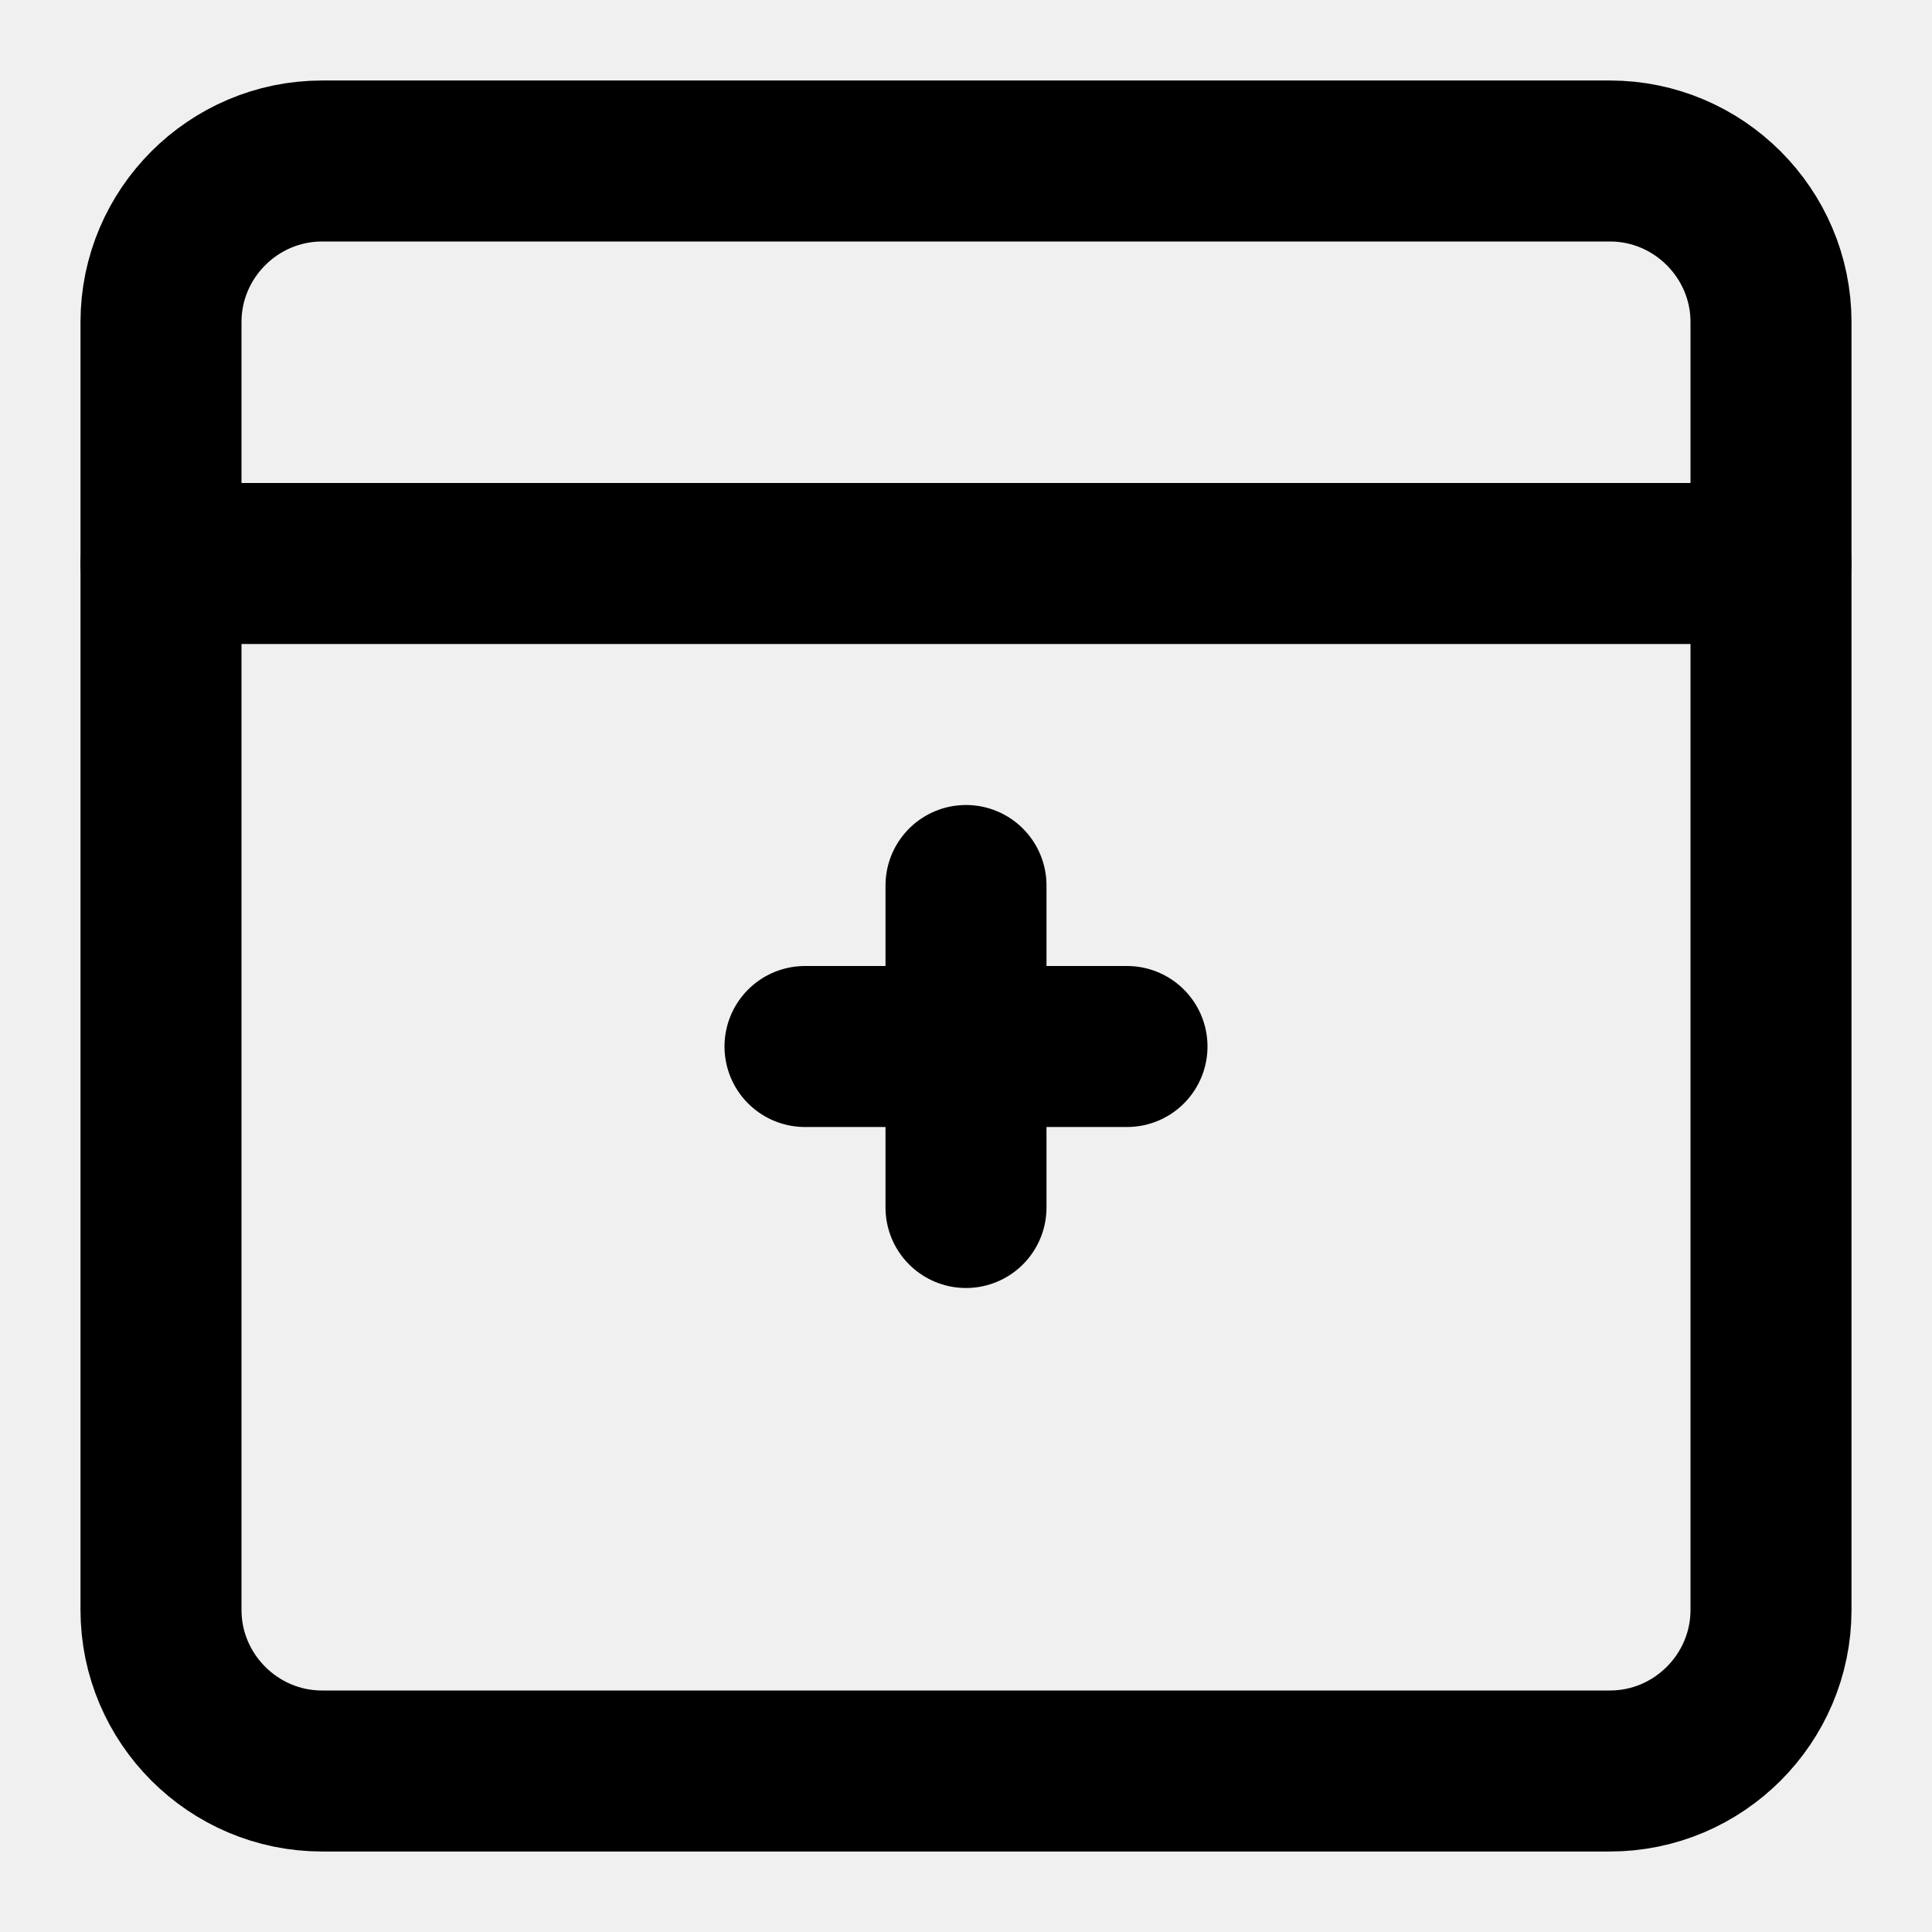
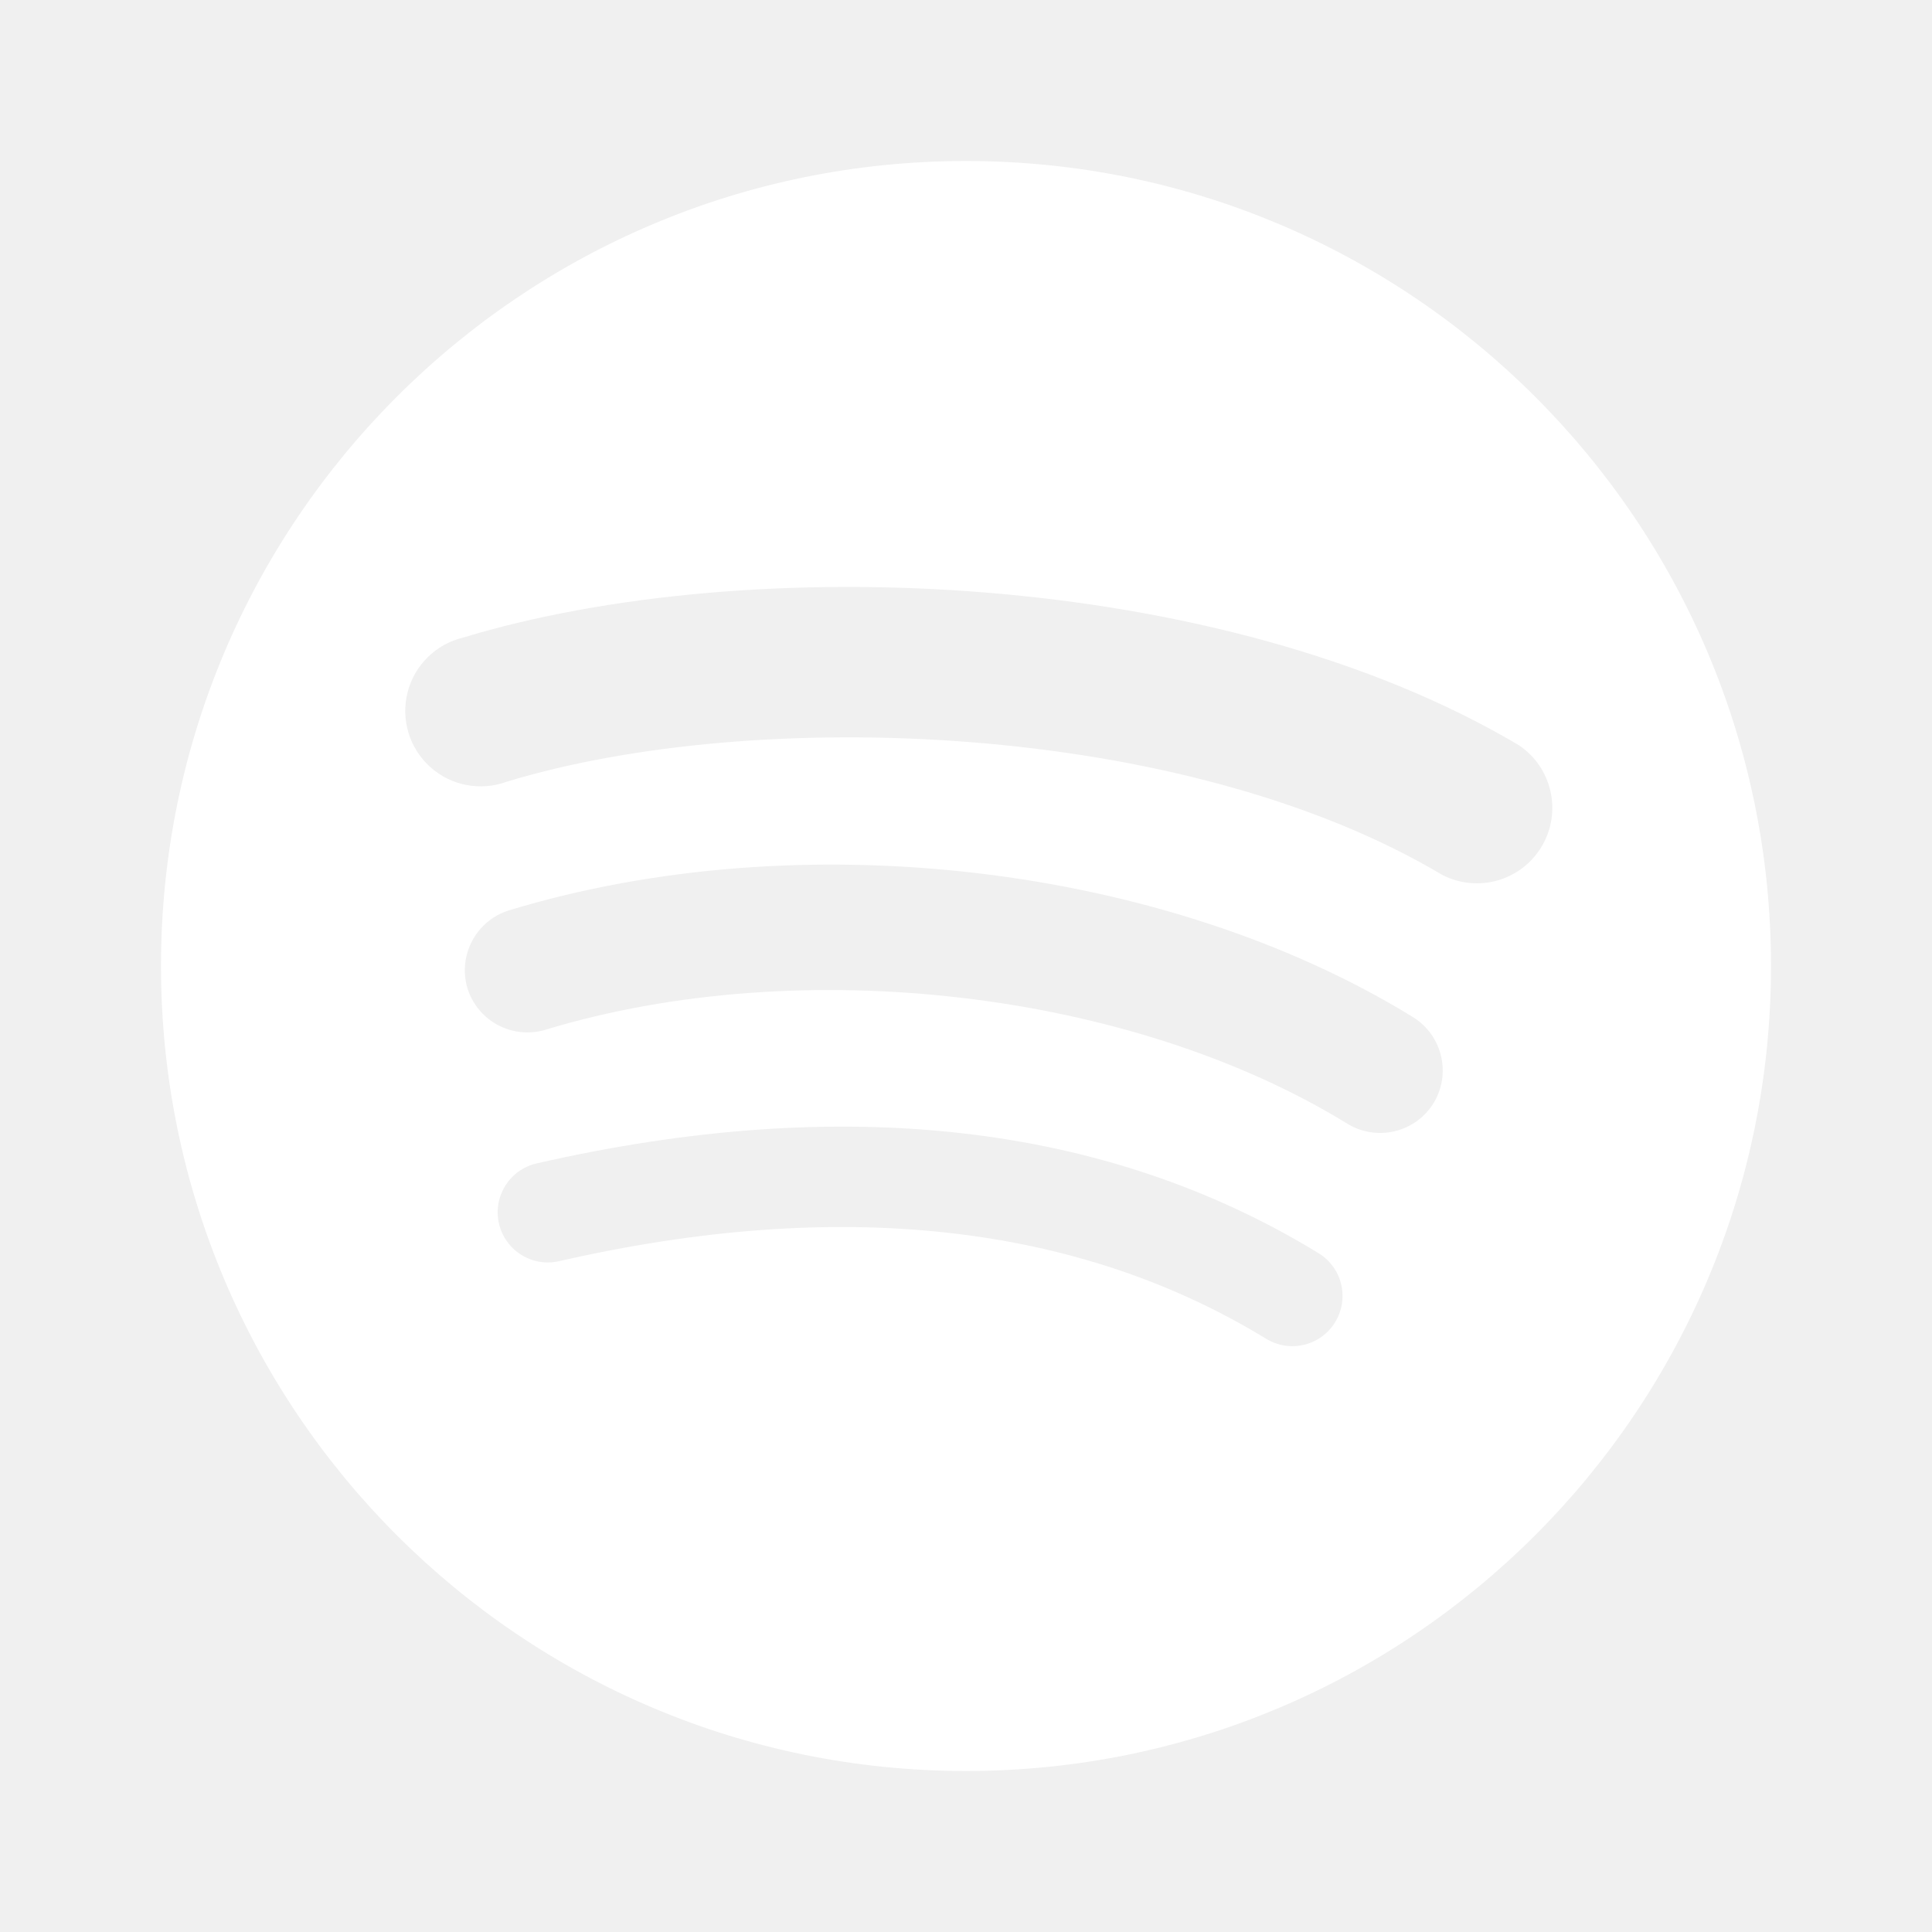
- <svg xmlns="http://www.w3.org/2000/svg" viewBox="0 0 24 24" fill="none" stroke="currentColor" stroke-width="2" stroke-linecap="round" stroke-linejoin="round">
-   <path d="M2 4v16c0 1.1.9 2 2 2h16c1.1 0 2-.9 2-2V4c0-1.1-.9-2-2-2H4c-1.1 0-2 .9-2 2z" />
-   <polyline points="22 7 2 7" />
-   <line x1="12" y1="11" x2="12" y2="15" />
-   <line x1="10" y1="13" x2="14" y2="13" />
+ <svg xmlns="http://www.w3.org/2000/svg" viewBox="0 0 24 24" fill="white">
+   <path d="M12 2C6.477 2 2 6.477 2 12s4.477 10 10 10 10-4.477 10-10S17.523 2 12 2zm4.586 14.424a.623.623 0 0 1-.857.207c-2.348-1.435-5.304-1.76-8.785-.964a.623.623 0 0 1-.277-1.215c3.809-.87 7.077-.496 9.712 1.115a.623.623 0 0 1 .207.857zm1.223-2.722a.78.78 0 0 1-1.072.257c-2.687-1.652-6.785-2.131-9.965-1.166a.78.78 0 0 1-.966-.519.781.781 0 0 1 .519-.966c3.632-1.102 8.147-.568 11.228 1.327a.78.78 0 0 1 .256 1.067zm.105-2.835C14.692 8.95 9.375 8.775 6.297 9.71a.937.937 0 1 1-.543-1.79c3.532-1.072 9.404-.865 13.115 1.338a.937.937 0 0 1-.955 1.609z" />
</svg>
